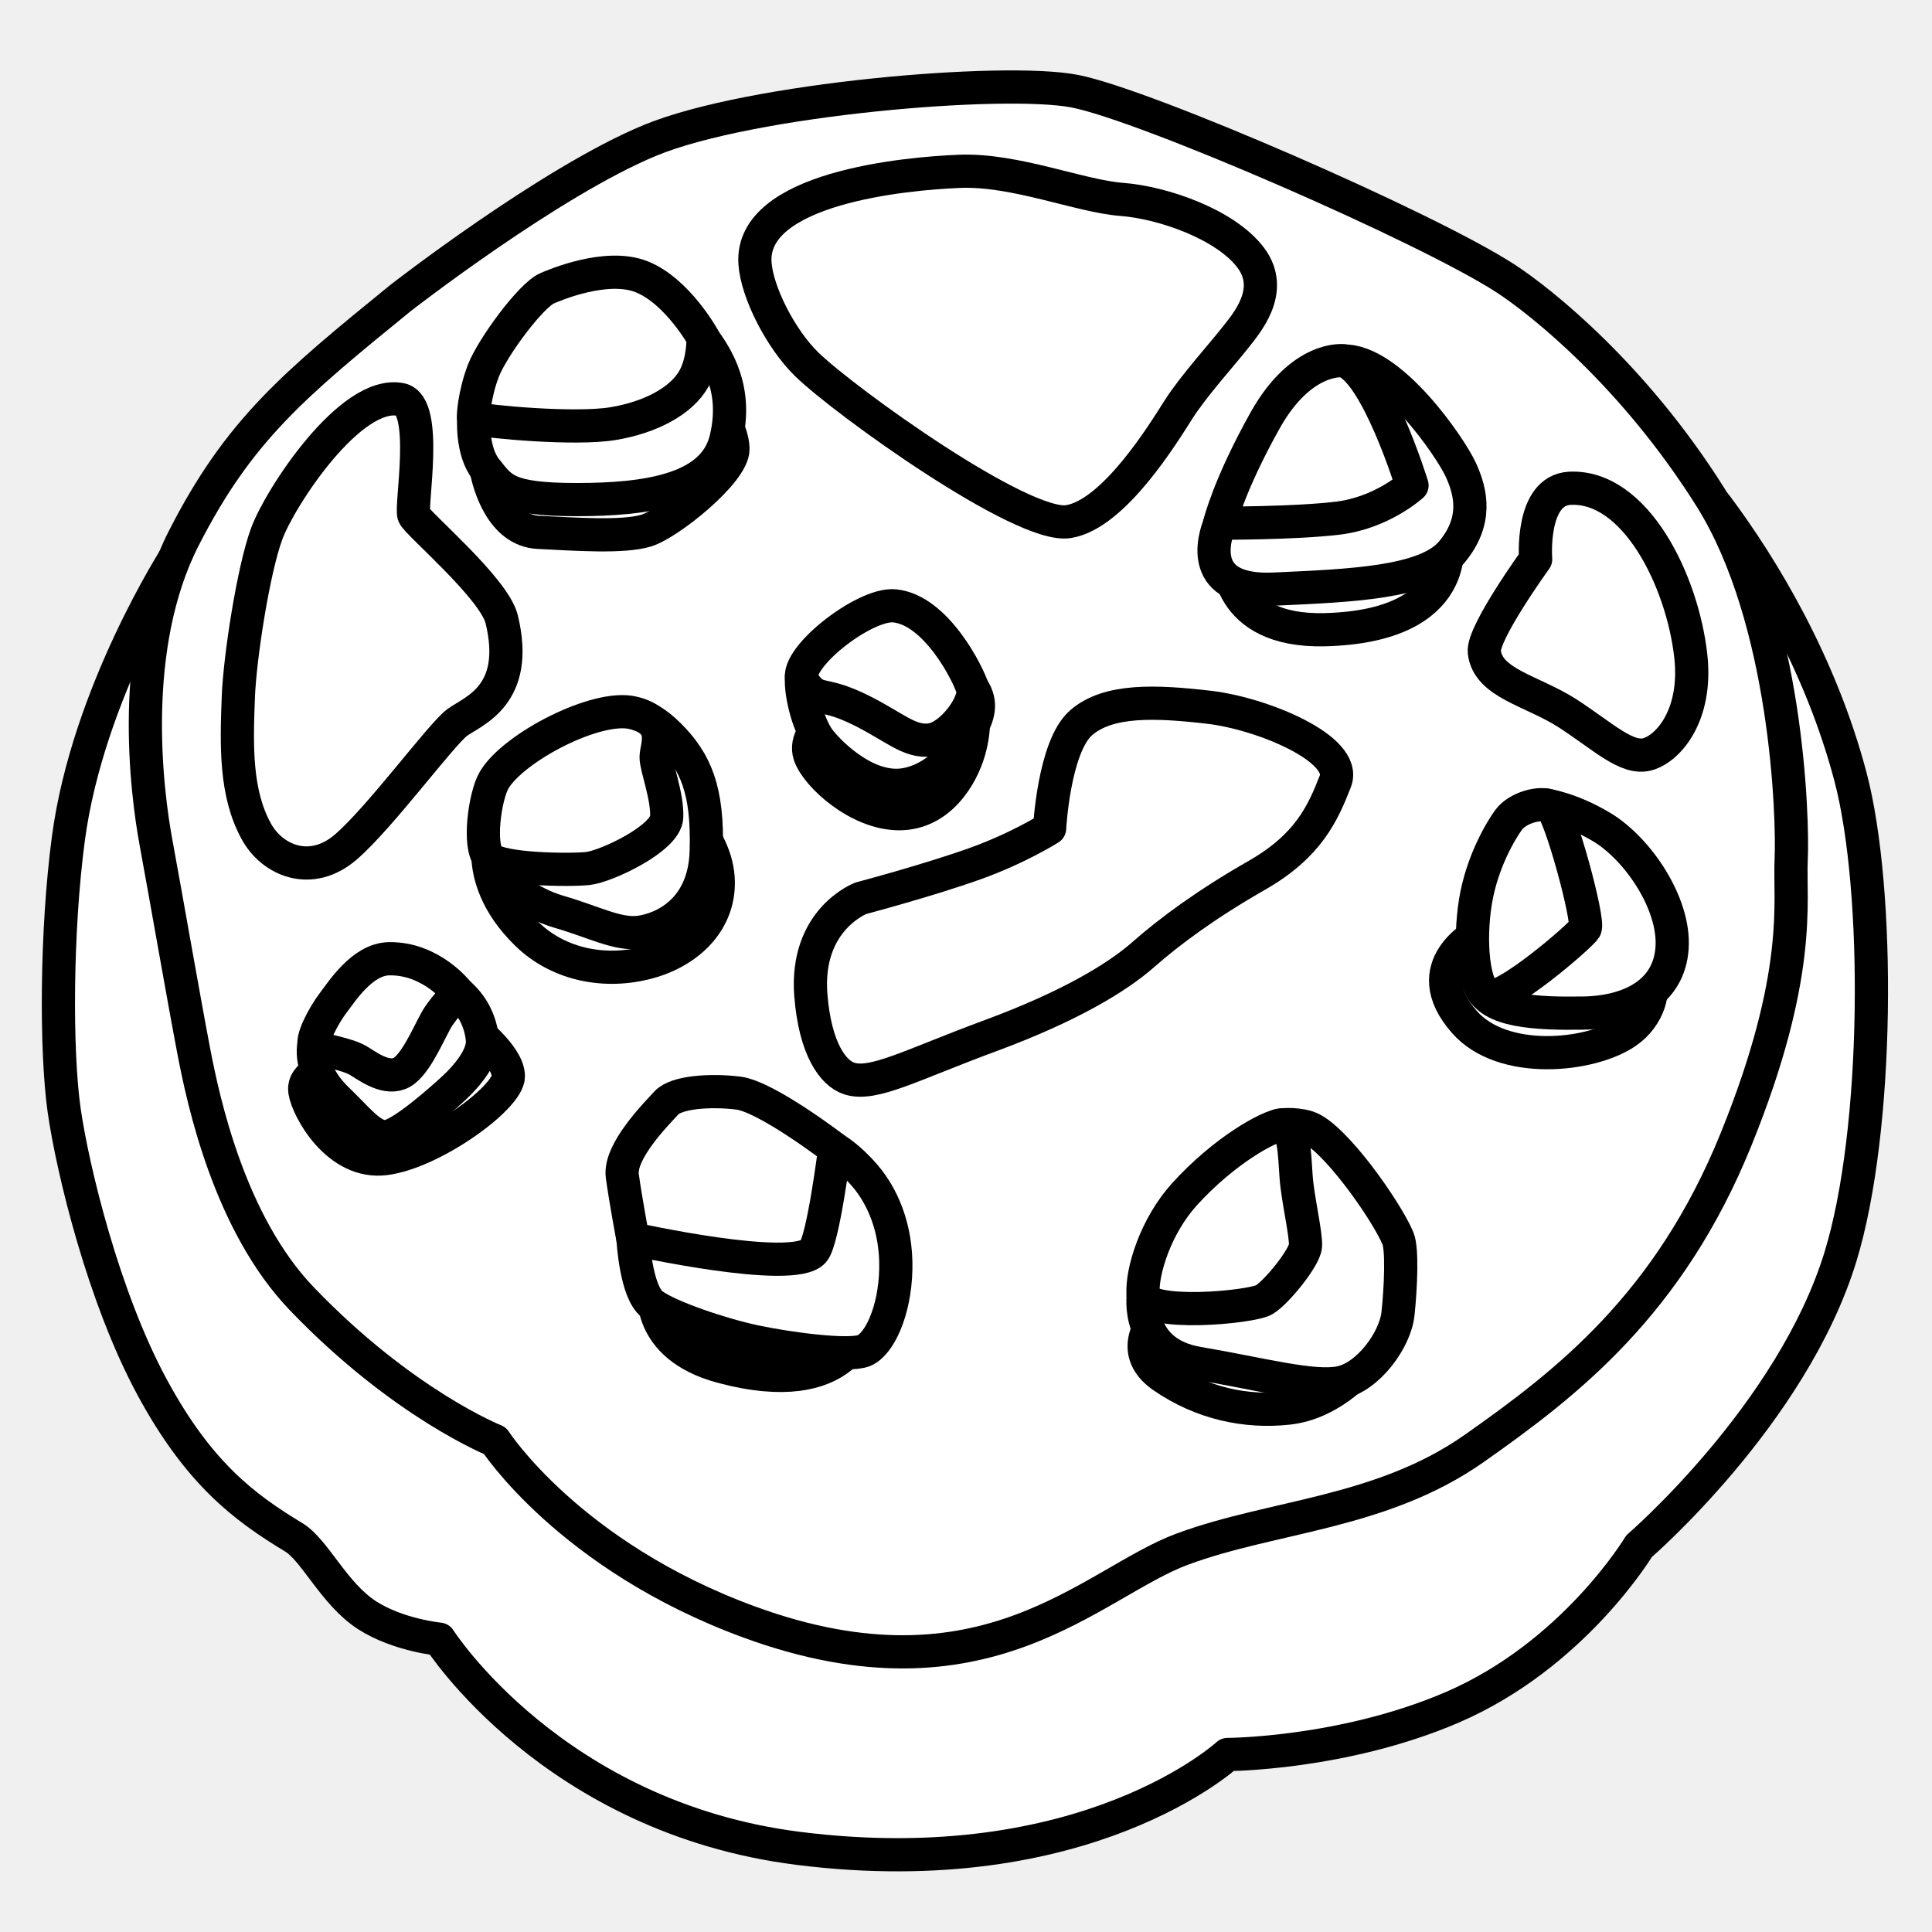
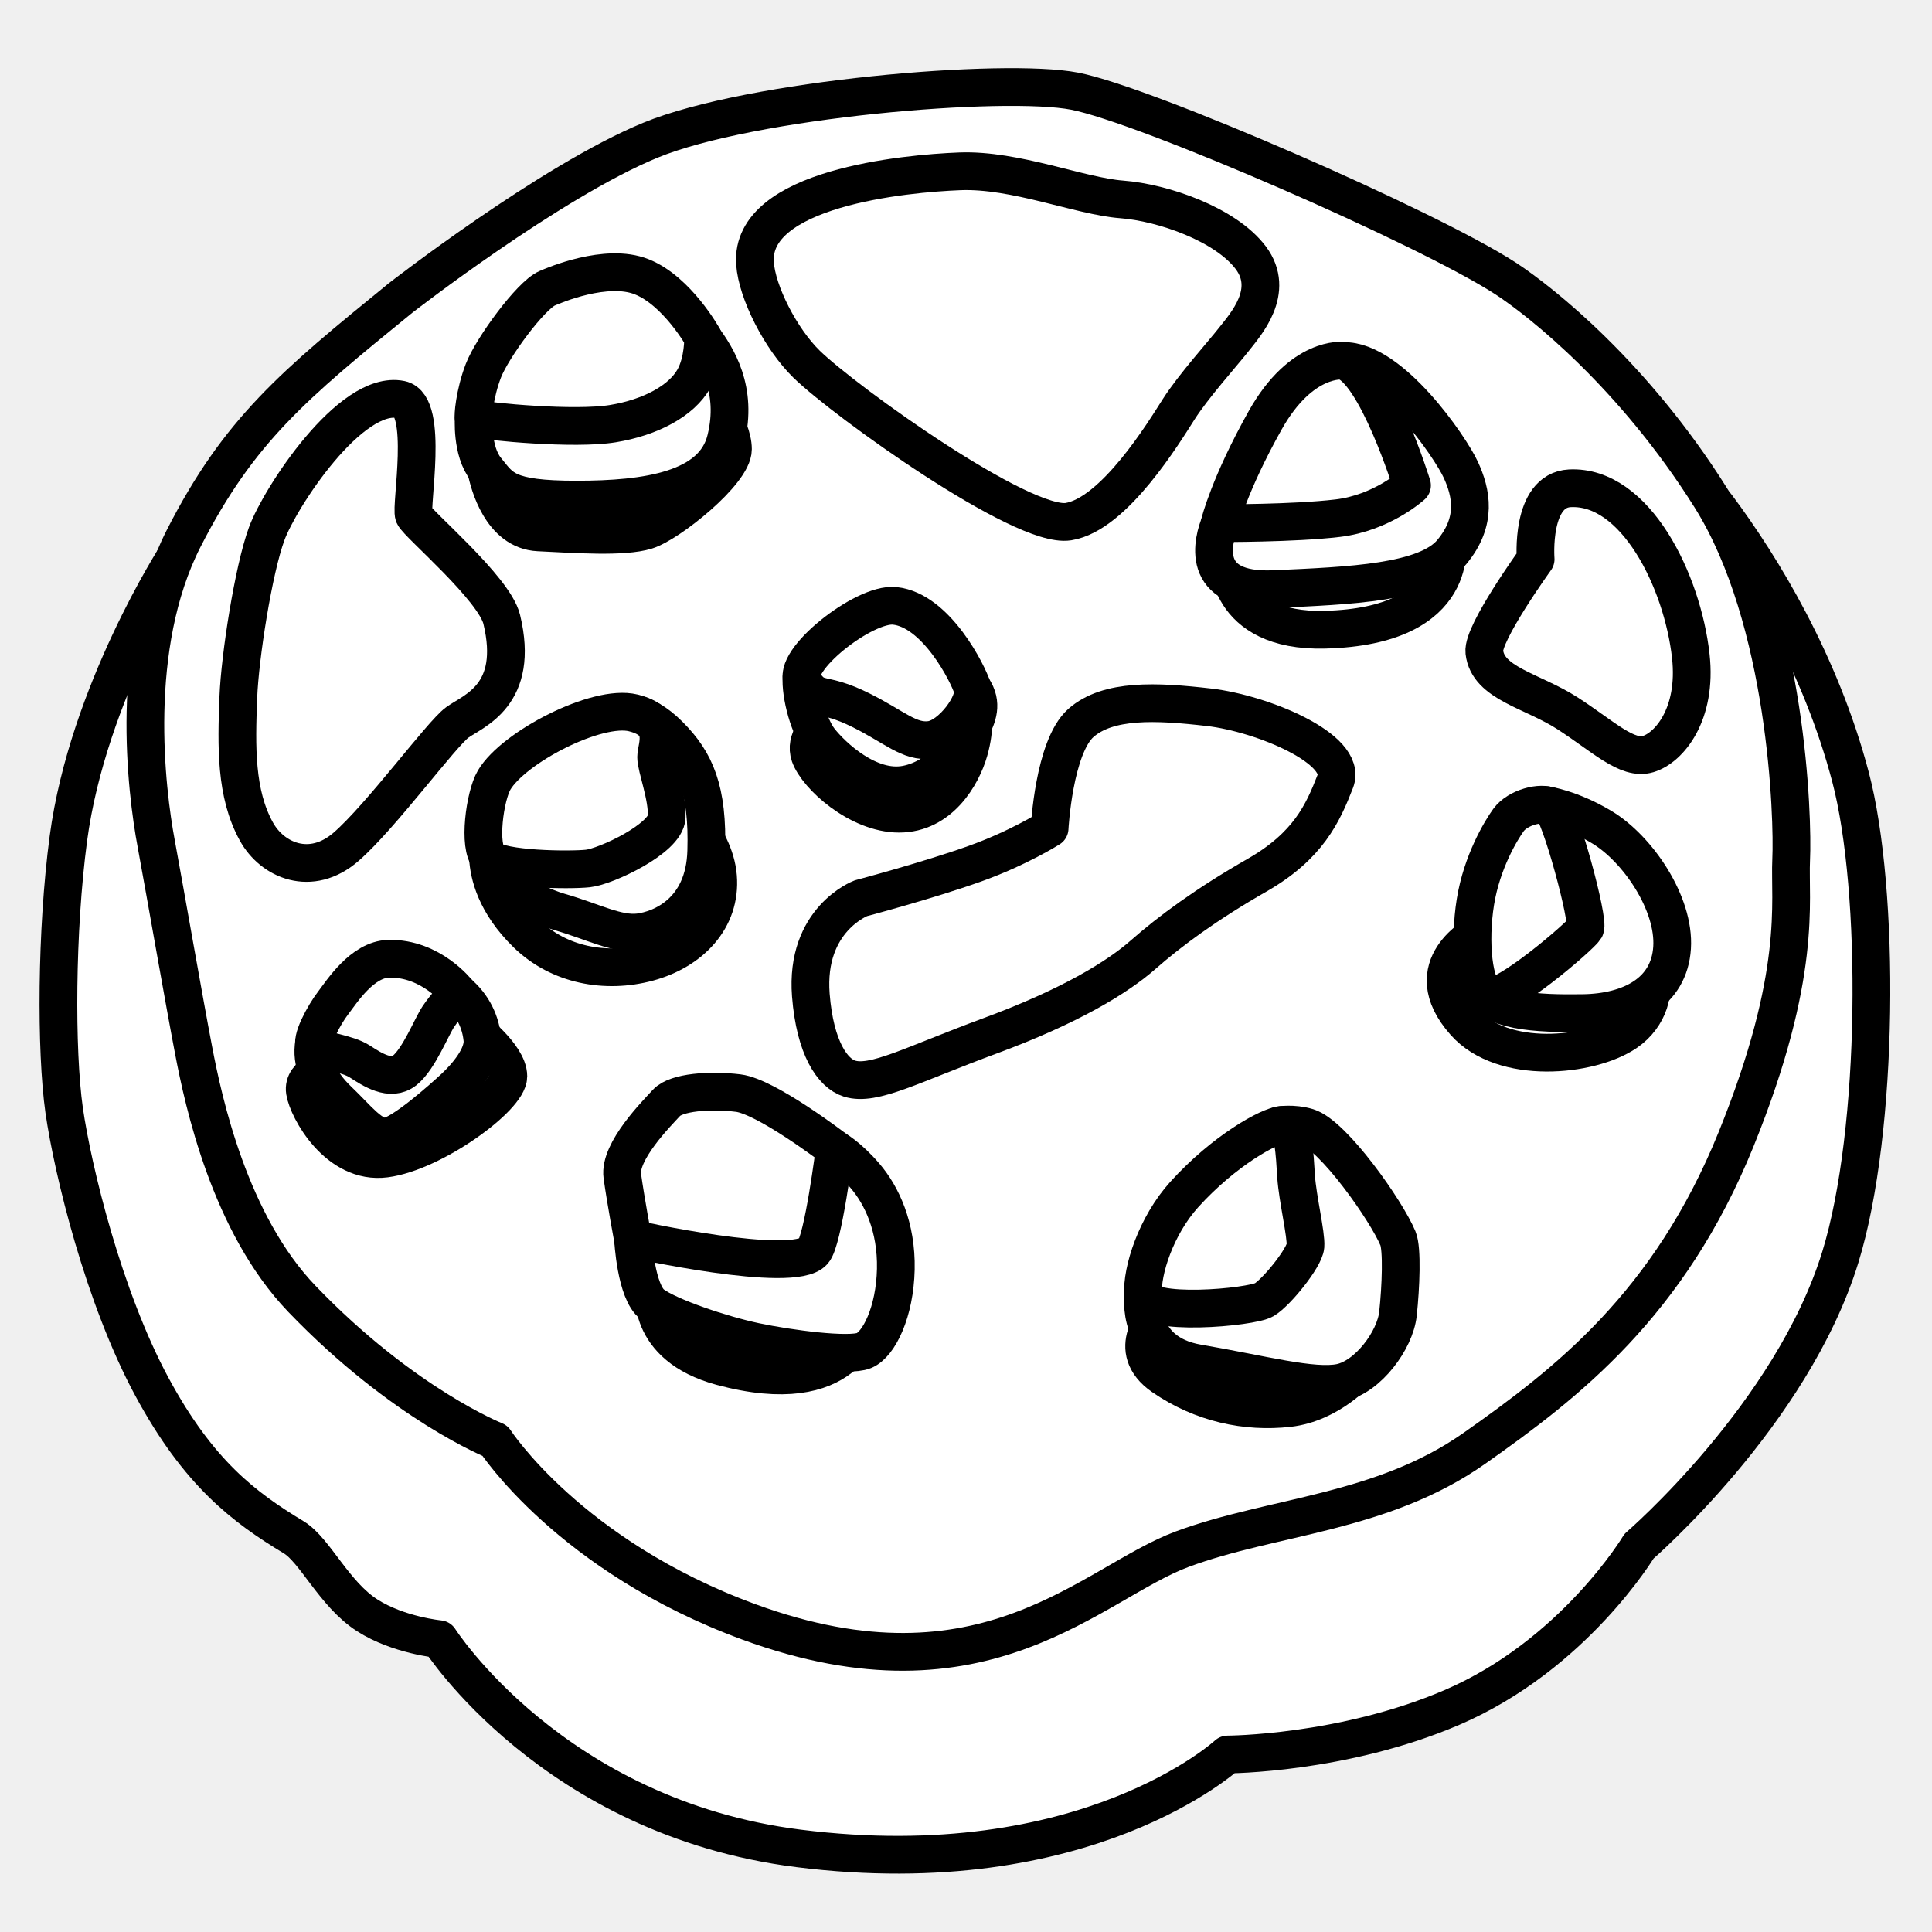
<svg xmlns="http://www.w3.org/2000/svg" version="1.1" id="Layer_3" x="0px" y="0px" viewBox="0 0 128 128" style="enable-background:new 0 0 128 128;" xml:space="preserve">
-   <path d="M15.99,35.76l-4.26,0.98c0,0-5.91,9.12-7.2,18.82c-0.81,6.09-0.84,14.04-0.28,18  c0.57,3.96,2.61,12.39,5.82,18.33c3.09,5.72,6.1,7.97,9.39,9.96c1.41,0.85,2.67,3.76,4.87,5.17c2.06,1.32,4.78,1.58,4.78,1.58  s7.52,11.81,23.79,13.86c19.09,2.4,28.43-6.22,28.43-6.22s7.64-0.02,14.85-3.11c8.09-3.47,12.41-10.69,12.41-10.69  s10.13-8.72,13.34-19.16c2.58-8.38,2.65-24.31,0.67-31.81c-1.98-7.5-5.81-13.85-8.85-17.92c-2.42-3.24-29.44-17.6-32.7-18.88  c-3.25-1.27-33.52-3.25-34.65-2.4C45.27,13.13,15.99,35.76,15.99,35.76z" fill="#ffffff" stroke="#000000" stroke-width="2.2" stroke-linecap="round" stroke-linejoin="round" />
+   <path d="M15.99,35.76l-4.26,0.98c0,0-5.91,9.12-7.2,18.82c-0.81,6.09-0.84,14.04-0.28,18  c0.57,3.96,2.61,12.39,5.82,18.33c3.09,5.72,6.1,7.97,9.39,9.96c1.41,0.85,2.67,3.76,4.87,5.17c2.06,1.32,4.78,1.58,4.78,1.58  s7.52,11.81,23.79,13.86c19.09,2.4,28.43-6.22,28.43-6.22s7.64-0.02,14.85-3.11c8.09-3.47,12.41-10.69,12.41-10.69  s10.13-8.72,13.34-19.16c2.58-8.38,2.65-24.31,0.67-31.81c-1.98-7.5-5.81-13.85-8.85-17.92c-2.42-3.24-29.44-17.6-32.7-18.88  c-3.25-1.27-33.52-3.25-34.65-2.4C45.27,13.13,15.99,35.76,15.99,35.76z" fill="#ffffff" stroke="#000000" stroke-width="2.5" stroke-linecap="round" stroke-linejoin="round" />
  <radialGradient id="SVGID_1_" cx="64.164" cy="57.596" r="53.202" gradientUnits="userSpaceOnUse">
    <stop offset="0.507" style="stop-color:#F29F58" />
    <stop offset="0.715" style="stop-color:#F09D56" />
    <stop offset="0.826" style="stop-color:#EB9550" />
    <stop offset="0.914" style="stop-color:#E18745" />
    <stop offset="0.99" style="stop-color:#D47436" />
    <stop offset="1" style="stop-color:#D27133" />
  </radialGradient>
-   <path d="M26.53,19.75c-7.05,5.74-10.7,8.74-14.36,15.92S9.69,52.38,10.35,55.9  c0.65,3.52,1.83,10.31,2.48,13.7C13.48,73,15.21,81.06,20,86.05c6.71,6.99,12.79,9.4,12.79,9.4s4.93,7.64,16.84,12.01  c15.66,5.74,22.71-2.61,28.71-4.83c6-2.22,13.18-2.35,19.32-6.66c6.13-4.31,12.92-9.53,17.36-20.49s3.52-15.79,3.65-18.53  c0.13-2.74-0.26-15.92-5.35-24.01s-11.21-12.95-13.57-14.49c-5.22-3.39-23.86-11.5-28.55-12.41c-4.7-0.91-21.46,0.51-28.11,3.25  S26.53,19.75,26.53,19.75z" fill="#ffffff" stroke="#000000" stroke-width="2.2" stroke-linecap="round" stroke-linejoin="round" />
-   <path d="M56.28,71.46c-1.11-0.35-2.28-2-2.56-5.53c-0.39-5.03,3.32-6.42,3.32-6.42s4.42-1.17,7.53-2.28  c2.89-1.03,4.97-2.35,4.97-2.35s0.28-5.39,2.07-6.98c1.8-1.59,4.97-1.45,8.5-1.04c3.52,0.41,9.19,2.76,8.36,4.9  c-0.83,2.14-1.8,4.28-5.18,6.22c-3.38,1.93-5.8,3.73-7.53,5.25c-1.73,1.53-4.9,3.45-10.15,5.39S57.88,71.96,56.28,71.46z" fill="#ffffff" stroke="#000000" stroke-width="2.2" stroke-linecap="round" stroke-linejoin="round" />
-   <path d="M26.55,26.47c-3.32-0.68-8.01,6.51-8.88,8.89c-0.88,2.38-1.78,8.18-1.88,10.83  c-0.13,3.29-0.19,6.38,1.19,8.89c1.06,1.94,3.63,3.03,5.94,1.03c2.31-2,6.32-7.48,7.38-8.25s4.16-1.79,2.94-6.83  c-0.5-2.06-5.57-6.32-5.82-6.9C27.18,33.56,28.43,26.86,26.55,26.47z" fill="#ffffff" stroke="#000000" stroke-width="2.2" stroke-linecap="round" stroke-linejoin="round" />
-   <path d="M50.02,17.44c0.13,1.93,1.71,5.02,3.42,6.69c2.56,2.49,14.3,10.91,17.34,10.43s6.35-5.94,7.32-7.46  s2.9-3.66,3.66-4.63c0.76-0.97,2.76-3.18,1.11-5.39c-1.66-2.21-5.8-3.66-8.56-3.87c-2.76-0.21-7.05-2-10.71-1.86  C59.94,11.49,49.68,12.46,50.02,17.44z" fill="#ffffff" stroke="#000000" stroke-width="2.2" stroke-linecap="round" stroke-linejoin="round" />
-   <path d="M98.34,43.19c0.23,2.1,3.18,2.56,5.53,4.08s3.94,3.11,5.32,2.69c1.38-0.41,3.26-2.62,2.83-6.49  c-0.55-4.97-3.66-11.33-8.01-11.12c-2.63,0.13-2.27,4.7-2.27,4.7S98.2,41.95,98.34,43.19z" fill="#ffffff" stroke="#000000" stroke-width="2.2" stroke-linecap="round" stroke-linejoin="round" />
-   <path d="M41.47,30.23c0,0-9.43-0.06-9.26,0.88c0.18,0.94,1,4.04,3.46,4.16c2.46,0.12,5.63,0.35,7.15-0.12  c1.52-0.47,5.74-3.87,5.74-5.39s-1.7-3.75-1.7-3.75L41.47,30.23z" fill="#ffffff" stroke="#000000" stroke-width="2.2" stroke-linecap="round" stroke-linejoin="round" />
-   <path d="M54.94,47.52c0,0-0.11,0.07-0.27,0.2c-0.47,0.39-1.37,1.3-1.02,2.32c0.47,1.35,3.22,3.87,5.92,3.87  s4.16-2.52,4.63-4.16c0.47-1.64,0.23-2.64,0.23-2.64L54.94,47.52z" fill="#ffffff" stroke="#000000" stroke-width="2.2" stroke-linecap="round" stroke-linejoin="round" />
-   <path d="M33.91,55.2c0,0-1.64,0.59-1.58,1.64c0.06,1.05,0.47,2.99,2.58,5.04c2.13,2.07,5.22,2.64,8.03,1.88  c2.81-0.76,4.86-2.87,4.63-5.68c-0.23-2.81-2.93-4.98-2.93-4.98L33.91,55.2z" fill="#ffffff" stroke="#000000" stroke-width="2.2" stroke-linecap="round" stroke-linejoin="round" />
-   <path d="M21.78,70.73c0,0-1.76,0.41-1.58,1.58s2.17,4.86,5.33,4.45s8.15-4.04,8.15-5.45s-2.52-3.28-2.52-3.28  L21.78,70.73z" fill="#ffffff" stroke="#000000" stroke-width="2.2" stroke-linecap="round" stroke-linejoin="round" />
-   <path d="M43.34,85.38c0,0-0.65,3.78,4.45,5.16c8.5,2.29,9.38-2.87,9.38-2.87L43.34,85.38z" fill="#ffffff" stroke="#000000" stroke-width="2.2" stroke-linecap="round" stroke-linejoin="round" />
-   <path d="M76.73,87.13c0,0-2.28,2.28,0.31,4.07c2.59,1.79,5.54,2.4,8.32,2.09s4.68-2.53,4.68-2.53L76.73,87.13  z" fill="#ffffff" stroke="#000000" stroke-width="2.2" stroke-linecap="round" stroke-linejoin="round" />
-   <path d="M98.01,61.81c0,0-4.3,2.17-0.97,5.92c2.53,2.86,8.32,2.28,10.69,0.67c1.55-1.05,2.01-2.91,1.43-3.85  C108.57,63.61,98.01,61.81,98.01,61.81z" fill="#ffffff" stroke="#000000" stroke-width="2.2" stroke-linecap="round" stroke-linejoin="round" />
-   <path d="M81.37,36.97c0,0-0.23,4.91,6.39,4.75c9.26-0.23,8.09-5.98,8.09-5.98L81.37,36.97z" fill="#ffffff" stroke="#000000" stroke-width="2.2" stroke-linecap="round" stroke-linejoin="round" />
-   <path d="M85.65,30.82c0,0-4.34,2.7-4.81,3.81c-0.47,1.11-1.47,4.63,3.57,4.4c5.04-0.23,10.08-0.41,11.78-2.46  c1.7-2.05,1.29-3.93,0.59-5.45s-4.64-7.27-7.77-7.2C86.96,23.96,85.65,30.82,85.65,30.82z" fill="#ffffff" stroke="#000000" stroke-width="2.2" stroke-linecap="round" stroke-linejoin="round" />
-   <path d="M88.99,23.9c0,0-2.75-0.35-5.16,3.93c-2.4,4.28-3.02,6.83-3.02,6.83s4.89,0.02,7.82-0.33  c2.93-0.35,4.92-2.17,4.92-2.17S91.16,24.43,88.99,23.9z" fill="#ffffff" stroke="#000000" stroke-width="2.2" stroke-linecap="round" stroke-linejoin="round" />
-   <path d="M55.71,43.89c0,0-2.4-0.16-2.58,0.77c-0.18,0.94,0.35,3.33,1.17,4.38s3.28,3.4,5.74,2.93  c2.46-0.47,3.92-2.88,4.33-3.71c0.37-0.78,0.77-1.62,0.07-2.67C63.73,44.53,55.71,43.89,55.71,43.89z" fill="#ffffff" stroke="#000000" stroke-width="2.2" stroke-linecap="round" stroke-linejoin="round" />
-   <path d="M59.28,40.14c-2.04-0.22-6.96,3.69-6.08,5.03c0.98,1.47,1.15,0.54,3.85,1.89  c2.23,1.11,3.2,2.14,4.6,1.96s3.07-2.49,2.78-3.43C64.14,44.65,62.04,40.43,59.28,40.14z" fill="#ffffff" stroke="#000000" stroke-width="2.2" stroke-linecap="round" stroke-linejoin="round" />
-   <path d="M36.19,24.31l-4.8,3.32c0,0-0.18,2.25,0.82,3.48c1,1.23,1.29,1.99,5.98,1.99s9.08-0.64,9.9-3.98  c0.82-3.34-0.62-5.48-1.5-6.71C45.71,21.18,36.19,24.31,36.19,24.31z" fill="#ffffff" stroke="#000000" stroke-width="2.2" stroke-linecap="round" stroke-linejoin="round" />
-   <path d="M36.25,19.1c-1.08,0.46-3.63,3.93-4.22,5.45c-0.59,1.52-0.72,3.14-0.64,3.16  c0.97,0.24,6.68,0.77,9.2,0.36c2.52-0.41,4.57-1.52,5.39-2.99c0.65-1.17,0.6-2.72,0.6-2.72s-1.71-3.08-4.06-4.02  C40.18,17.4,36.66,18.92,36.25,19.1z" fill="#ffffff" stroke="#000000" stroke-width="2.2" stroke-linecap="round" stroke-linejoin="round" />
-   <path d="M32.23,55.42c0,0-0.4,0.61,0.36,1.78c0.76,1.17,2.25,2.57,4.48,3.22c2.23,0.64,3.81,1.52,5.27,1.35  c1.47-0.18,4.34-1.35,4.45-5.39c0.12-4.04-0.7-5.92-2.46-7.68s-3.03-1.46-3.03-1.46L32.23,55.42z" fill="#ffffff" stroke="#000000" stroke-width="2.2" stroke-linecap="round" stroke-linejoin="round" />
-   <path d="M32.74,51.68c-0.62,1.04-1.08,4.42-0.32,5.18c0.76,0.76,5.33,0.81,6.53,0.68  c1.21-0.13,5.16-1.99,5.22-3.4c0.06-1.41-0.7-3.28-0.7-3.98s0.88-2.34-1.52-2.93S34.02,49.51,32.74,51.68z" fill="#ffffff" stroke="#000000" stroke-width="2.2" stroke-linecap="round" stroke-linejoin="round" />
-   <path d="M24.82,66.86c0,0-3.77,0.93-4.01,2.22c-0.23,1.29,0.31,2.59,1.6,3.82c1.29,1.23,2.23,2.52,3.22,2.4  c1-0.12,3.63-2.46,4.45-3.22c0.82-0.76,1.99-2.11,1.88-3.22s-0.59-2.23-1.64-3.11C29.28,64.87,24.82,66.86,24.82,66.86z" fill="#ffffff" stroke="#000000" stroke-width="2.2" stroke-linecap="round" stroke-linejoin="round" />
-   <path d="M25.76,63.52c-1.76,0.04-3.11,2.17-3.69,2.93c-0.59,0.76-1.58,2.58-1.17,2.87  c0.41,0.29,2.11,0.47,2.93,1c0.82,0.53,2.05,1.35,2.99,0.59c0.94-0.76,1.76-2.87,2.23-3.57c0.47-0.7,1.29-1.58,1.29-1.58  S28.57,63.46,25.76,63.52z" fill="#ffffff" stroke="#000000" stroke-width="2.2" stroke-linecap="round" stroke-linejoin="round" />
-   <path d="M47.27,77.64c-0.35,0.41-5.33,4.45-5.33,4.45s0.18,3.52,1.29,4.34c1.11,0.82,4.57,1.99,6.8,2.46  c2.23,0.47,6.21,1,7.21,0.59c1-0.41,2.05-2.58,2.11-5.39c0.06-2.81-0.94-4.91-2.05-6.2c-1.11-1.29-2-1.77-2-1.77L47.27,77.64z" fill="#ffffff" stroke="#000000" stroke-width="2.2" stroke-linecap="round" stroke-linejoin="round" />
-   <path d="M53.89,82.91c0.65-0.73,1.41-6.8,1.41-6.8s-4.51-3.46-6.39-3.69c-1.88-0.23-4.1-0.06-4.75,0.64  c-0.64,0.7-3.16,3.22-2.93,4.86s0.7,4.16,0.7,4.16S52.54,84.44,53.89,82.91z" fill="#ffffff" stroke="#000000" stroke-width="2.2" stroke-linecap="round" stroke-linejoin="round" />
-   <path d="M75.75,85.8c0,0-0.57,3.8,3.61,4.52c4.18,0.71,7.65,1.66,9.46,1.28c1.81-0.38,3.61-2.8,3.8-4.56  c0.19-1.76,0.29-4.3,0-4.99c-0.76-1.83-4.28-6.84-5.99-7.37c-0.96-0.29-1.87-0.13-1.87-0.13L75.75,85.8z" fill="#ffffff" stroke="#000000" stroke-width="2.2" stroke-linecap="round" stroke-linejoin="round" />
-   <path d="M78.46,79.14c-1.87,2.07-2.83,5.06-2.73,6.64c0.1,1.49,7.19,0.84,8.03,0.33  c0.84-0.51,2.67-2.79,2.73-3.55s-0.52-3.14-0.62-4.61c-0.1-1.47-0.14-3.47-0.95-3.42C84.11,74.58,81.12,76.2,78.46,79.14z" fill="#ffffff" stroke="#000000" stroke-width="2.2" stroke-linecap="round" stroke-linejoin="round" />
-   <path d="M102.44,53.34c0,0,1.65,0.24,3.68,1.46c2.37,1.42,4.85,5.04,4.66,7.99s-2.76,4.28-5.89,4.33  S98.7,67,98.13,65.38C97.56,63.76,102.44,53.34,102.44,53.34z" fill="#ffffff" stroke="#000000" stroke-width="2.2" stroke-linecap="round" stroke-linejoin="round" />
-   <path d="M99.94,54.33c-0.49,0.68-1.76,2.76-2.19,5.42s-0.14,5.7,0.81,6.23c0.95,0.52,6.18-3.99,6.46-4.47  c0.29-0.48-1.67-7.75-2.29-8.08S100.56,53.48,99.94,54.33z" fill="#ffffff" stroke="#000000" stroke-width="2.2" stroke-linecap="round" stroke-linejoin="round" />
+   <path d="M26.53,19.75c-7.05,5.74-10.7,8.74-14.36,15.92S9.69,52.38,10.35,55.9  c0.65,3.52,1.83,10.31,2.48,13.7C13.48,73,15.21,81.06,20,86.05c6.71,6.99,12.79,9.4,12.79,9.4s4.93,7.64,16.84,12.01  c15.66,5.74,22.71-2.61,28.71-4.83c6-2.22,13.18-2.35,19.32-6.66c6.13-4.31,12.92-9.53,17.36-20.49s3.52-15.79,3.65-18.53  c0.13-2.74-0.26-15.92-5.35-24.01s-11.21-12.95-13.57-14.49c-5.22-3.39-23.86-11.5-28.55-12.41c-4.7-0.91-21.46,0.51-28.11,3.25  S26.53,19.75,26.53,19.75z" fill="#ffffff" stroke="#000000" stroke-width="2.5" stroke-linecap="round" stroke-linejoin="round" />
+   <path d="M56.28,71.46c-1.11-0.35-2.28-2-2.56-5.53c-0.39-5.03,3.32-6.42,3.32-6.42s4.42-1.17,7.53-2.28  c2.89-1.03,4.97-2.35,4.97-2.35s0.28-5.39,2.07-6.98c1.8-1.59,4.97-1.45,8.5-1.04c3.52,0.41,9.19,2.76,8.36,4.9  c-0.83,2.14-1.8,4.28-5.18,6.22c-3.38,1.93-5.8,3.73-7.53,5.25c-1.73,1.53-4.9,3.45-10.15,5.39S57.88,71.96,56.28,71.46z" fill="#ffffff" stroke="#000000" stroke-width="2.5" stroke-linecap="round" stroke-linejoin="round" />
+   <path d="M26.55,26.47c-3.32-0.68-8.01,6.51-8.88,8.89c-0.88,2.38-1.78,8.18-1.88,10.83  c-0.13,3.29-0.19,6.38,1.19,8.89c1.06,1.94,3.63,3.03,5.94,1.03c2.31-2,6.32-7.48,7.38-8.25s4.16-1.79,2.94-6.83  c-0.5-2.06-5.57-6.32-5.82-6.9C27.18,33.56,28.43,26.86,26.55,26.47z" fill="#ffffff" stroke="#000000" stroke-width="2.5" stroke-linecap="round" stroke-linejoin="round" />
+   <path d="M50.02,17.44c0.13,1.93,1.71,5.02,3.42,6.69c2.56,2.49,14.3,10.91,17.34,10.43s6.35-5.94,7.32-7.46  s2.9-3.66,3.66-4.63c0.76-0.97,2.76-3.18,1.11-5.39c-1.66-2.21-5.8-3.66-8.56-3.87c-2.76-0.21-7.05-2-10.71-1.86  C59.94,11.49,49.68,12.46,50.02,17.44z" fill="#ffffff" stroke="#000000" stroke-width="2.5" stroke-linecap="round" stroke-linejoin="round" />
+   <path d="M98.34,43.19c0.23,2.1,3.18,2.56,5.53,4.08s3.94,3.11,5.32,2.69c1.38-0.41,3.26-2.62,2.83-6.49  c-0.55-4.97-3.66-11.33-8.01-11.12c-2.63,0.13-2.27,4.7-2.27,4.7S98.2,41.95,98.34,43.19z" fill="#ffffff" stroke="#000000" stroke-width="2.5" stroke-linecap="round" stroke-linejoin="round" />
+   <path d="M41.47,30.23c0,0-9.43-0.06-9.26,0.88c0.18,0.94,1,4.04,3.46,4.16c2.46,0.12,5.63,0.35,7.15-0.12  c1.52-0.47,5.74-3.87,5.74-5.39s-1.7-3.75-1.7-3.75L41.47,30.23z" fill="#ffffff" stroke="#000000" stroke-width="2.5" stroke-linecap="round" stroke-linejoin="round" />
+   <path d="M54.94,47.52c0,0-0.11,0.07-0.27,0.2c-0.47,0.39-1.37,1.3-1.02,2.32c0.47,1.35,3.22,3.87,5.92,3.87  s4.16-2.52,4.63-4.16c0.47-1.64,0.23-2.64,0.23-2.64L54.94,47.52z" fill="#ffffff" stroke="#000000" stroke-width="2.5" stroke-linecap="round" stroke-linejoin="round" />
+   <path d="M33.91,55.2c0,0-1.64,0.59-1.58,1.64c0.06,1.05,0.47,2.99,2.58,5.04c2.13,2.07,5.22,2.64,8.03,1.88  c2.81-0.76,4.86-2.87,4.63-5.68c-0.23-2.81-2.93-4.98-2.93-4.98L33.91,55.2z" fill="#ffffff" stroke="#000000" stroke-width="2.5" stroke-linecap="round" stroke-linejoin="round" />
+   <path d="M21.78,70.73c0,0-1.76,0.41-1.58,1.58s2.17,4.86,5.33,4.45s8.15-4.04,8.15-5.45s-2.52-3.28-2.52-3.28  L21.78,70.73z" fill="#ffffff" stroke="#000000" stroke-width="2.5" stroke-linecap="round" stroke-linejoin="round" />
+   <path d="M43.34,85.38c0,0-0.65,3.78,4.45,5.16c8.5,2.29,9.38-2.87,9.38-2.87L43.34,85.38z" fill="#ffffff" stroke="#000000" stroke-width="2.5" stroke-linecap="round" stroke-linejoin="round" />
+   <path d="M76.73,87.13c0,0-2.28,2.28,0.31,4.07c2.59,1.79,5.54,2.4,8.32,2.09s4.68-2.53,4.68-2.53L76.73,87.13  z" fill="#ffffff" stroke="#000000" stroke-width="2.5" stroke-linecap="round" stroke-linejoin="round" />
+   <path d="M98.01,61.81c0,0-4.3,2.17-0.97,5.92c2.53,2.86,8.32,2.28,10.69,0.67c1.55-1.05,2.01-2.91,1.43-3.85  C108.57,63.61,98.01,61.81,98.01,61.81z" fill="#ffffff" stroke="#000000" stroke-width="2.5" stroke-linecap="round" stroke-linejoin="round" />
+   <path d="M81.37,36.97c0,0-0.23,4.91,6.39,4.75c9.26-0.23,8.09-5.98,8.09-5.98L81.37,36.97z" fill="#ffffff" stroke="#000000" stroke-width="2.5" stroke-linecap="round" stroke-linejoin="round" />
+   <path d="M85.65,30.82c0,0-4.34,2.7-4.81,3.81c-0.47,1.11-1.47,4.63,3.57,4.4c5.04-0.23,10.08-0.41,11.78-2.46  c1.7-2.05,1.29-3.93,0.59-5.45s-4.64-7.27-7.77-7.2C86.96,23.96,85.65,30.82,85.65,30.82z" fill="#ffffff" stroke="#000000" stroke-width="2.5" stroke-linecap="round" stroke-linejoin="round" />
+   <path d="M88.99,23.9c0,0-2.75-0.35-5.16,3.93c-2.4,4.28-3.02,6.83-3.02,6.83s4.89,0.02,7.82-0.33  c2.93-0.35,4.92-2.17,4.92-2.17S91.16,24.43,88.99,23.9z" fill="#ffffff" stroke="#000000" stroke-width="2.5" stroke-linecap="round" stroke-linejoin="round" />
+   <path d="M55.71,43.89c0,0-2.4-0.16-2.58,0.77c-0.18,0.94,0.35,3.33,1.17,4.38s3.28,3.4,5.74,2.93  c2.46-0.47,3.92-2.88,4.33-3.71c0.37-0.78,0.77-1.62,0.07-2.67C63.73,44.53,55.71,43.89,55.71,43.89z" fill="#ffffff" stroke="#000000" stroke-width="2.5" stroke-linecap="round" stroke-linejoin="round" />
+   <path d="M59.28,40.14c-2.04-0.22-6.96,3.69-6.08,5.03c0.98,1.47,1.15,0.54,3.85,1.89  c2.23,1.11,3.2,2.14,4.6,1.96s3.07-2.49,2.78-3.43C64.14,44.65,62.04,40.43,59.28,40.14z" fill="#ffffff" stroke="#000000" stroke-width="2.5" stroke-linecap="round" stroke-linejoin="round" />
+   <path d="M36.19,24.31l-4.8,3.32c0,0-0.18,2.25,0.82,3.48c1,1.23,1.29,1.99,5.98,1.99s9.08-0.64,9.9-3.98  c0.82-3.34-0.62-5.48-1.5-6.71C45.71,21.18,36.19,24.31,36.19,24.31z" fill="#ffffff" stroke="#000000" stroke-width="2.5" stroke-linecap="round" stroke-linejoin="round" />
+   <path d="M36.25,19.1c-1.08,0.46-3.63,3.93-4.22,5.45c-0.59,1.52-0.72,3.14-0.64,3.16  c0.97,0.24,6.68,0.77,9.2,0.36c2.52-0.41,4.57-1.52,5.39-2.99c0.65-1.17,0.6-2.72,0.6-2.72s-1.71-3.08-4.06-4.02  C40.18,17.4,36.66,18.92,36.25,19.1z" fill="#ffffff" stroke="#000000" stroke-width="2.5" stroke-linecap="round" stroke-linejoin="round" />
+   <path d="M32.23,55.42c0,0-0.4,0.61,0.36,1.78c0.76,1.17,2.25,2.57,4.48,3.22c2.23,0.64,3.81,1.52,5.27,1.35  c1.47-0.18,4.34-1.35,4.45-5.39c0.12-4.04-0.7-5.92-2.46-7.68s-3.03-1.46-3.03-1.46L32.23,55.42z" fill="#ffffff" stroke="#000000" stroke-width="2.5" stroke-linecap="round" stroke-linejoin="round" />
+   <path d="M32.74,51.68c-0.62,1.04-1.08,4.42-0.32,5.18c0.76,0.76,5.33,0.81,6.53,0.68  c1.21-0.13,5.16-1.99,5.22-3.4c0.06-1.41-0.7-3.28-0.7-3.98s0.88-2.34-1.52-2.93S34.02,49.51,32.74,51.68z" fill="#ffffff" stroke="#000000" stroke-width="2.5" stroke-linecap="round" stroke-linejoin="round" />
+   <path d="M24.82,66.86c0,0-3.77,0.93-4.01,2.22c-0.23,1.29,0.31,2.59,1.6,3.82c1.29,1.23,2.23,2.52,3.22,2.4  c1-0.12,3.63-2.46,4.45-3.22c0.82-0.76,1.99-2.11,1.88-3.22s-0.59-2.23-1.64-3.11C29.28,64.87,24.82,66.86,24.82,66.86z" fill="#ffffff" stroke="#000000" stroke-width="2.5" stroke-linecap="round" stroke-linejoin="round" />
+   <path d="M25.76,63.52c-1.76,0.04-3.11,2.17-3.69,2.93c-0.59,0.76-1.58,2.58-1.17,2.87  c0.41,0.29,2.11,0.47,2.93,1c0.82,0.53,2.05,1.35,2.99,0.59c0.94-0.76,1.76-2.87,2.23-3.57c0.47-0.7,1.29-1.58,1.29-1.58  S28.57,63.46,25.76,63.52z" fill="#ffffff" stroke="#000000" stroke-width="2.5" stroke-linecap="round" stroke-linejoin="round" />
+   <path d="M47.27,77.64c-0.35,0.41-5.33,4.45-5.33,4.45s0.18,3.52,1.29,4.34c1.11,0.82,4.57,1.99,6.8,2.46  c2.23,0.47,6.21,1,7.21,0.59c1-0.41,2.05-2.58,2.11-5.39c0.06-2.81-0.94-4.91-2.05-6.2c-1.11-1.29-2-1.77-2-1.77L47.27,77.64z" fill="#ffffff" stroke="#000000" stroke-width="2.5" stroke-linecap="round" stroke-linejoin="round" />
+   <path d="M53.89,82.91c0.65-0.73,1.41-6.8,1.41-6.8s-4.51-3.46-6.39-3.69c-1.88-0.23-4.1-0.06-4.75,0.64  c-0.64,0.7-3.16,3.22-2.93,4.86s0.7,4.16,0.7,4.16S52.54,84.44,53.89,82.91z" fill="#ffffff" stroke="#000000" stroke-width="2.5" stroke-linecap="round" stroke-linejoin="round" />
+   <path d="M75.75,85.8c0,0-0.57,3.8,3.61,4.52c4.18,0.71,7.65,1.66,9.46,1.28c1.81-0.38,3.61-2.8,3.8-4.56  c0.19-1.76,0.29-4.3,0-4.99c-0.76-1.83-4.28-6.84-5.99-7.37c-0.96-0.29-1.87-0.13-1.87-0.13L75.75,85.8z" fill="#ffffff" stroke="#000000" stroke-width="2.5" stroke-linecap="round" stroke-linejoin="round" />
+   <path d="M78.46,79.14c-1.87,2.07-2.83,5.06-2.73,6.64c0.1,1.49,7.19,0.84,8.03,0.33  c0.84-0.51,2.67-2.79,2.73-3.55s-0.52-3.14-0.62-4.61c-0.1-1.47-0.14-3.47-0.95-3.42C84.11,74.58,81.12,76.2,78.46,79.14z" fill="#ffffff" stroke="#000000" stroke-width="2.5" stroke-linecap="round" stroke-linejoin="round" />
+   <path d="M102.44,53.34c0,0,1.65,0.24,3.68,1.46c2.37,1.42,4.85,5.04,4.66,7.99s-2.76,4.28-5.89,4.33  S98.7,67,98.13,65.38C97.56,63.76,102.44,53.34,102.44,53.34z" fill="#ffffff" stroke="#000000" stroke-width="2.5" stroke-linecap="round" stroke-linejoin="round" />
+   <path d="M99.94,54.33c-0.49,0.68-1.76,2.76-2.19,5.42s-0.14,5.7,0.81,6.23c0.95,0.52,6.18-3.99,6.46-4.47  c0.29-0.48-1.67-7.75-2.29-8.08S100.56,53.48,99.94,54.33z" fill="#ffffff" stroke="#000000" stroke-width="2.5" stroke-linecap="round" stroke-linejoin="round" />
</svg>
